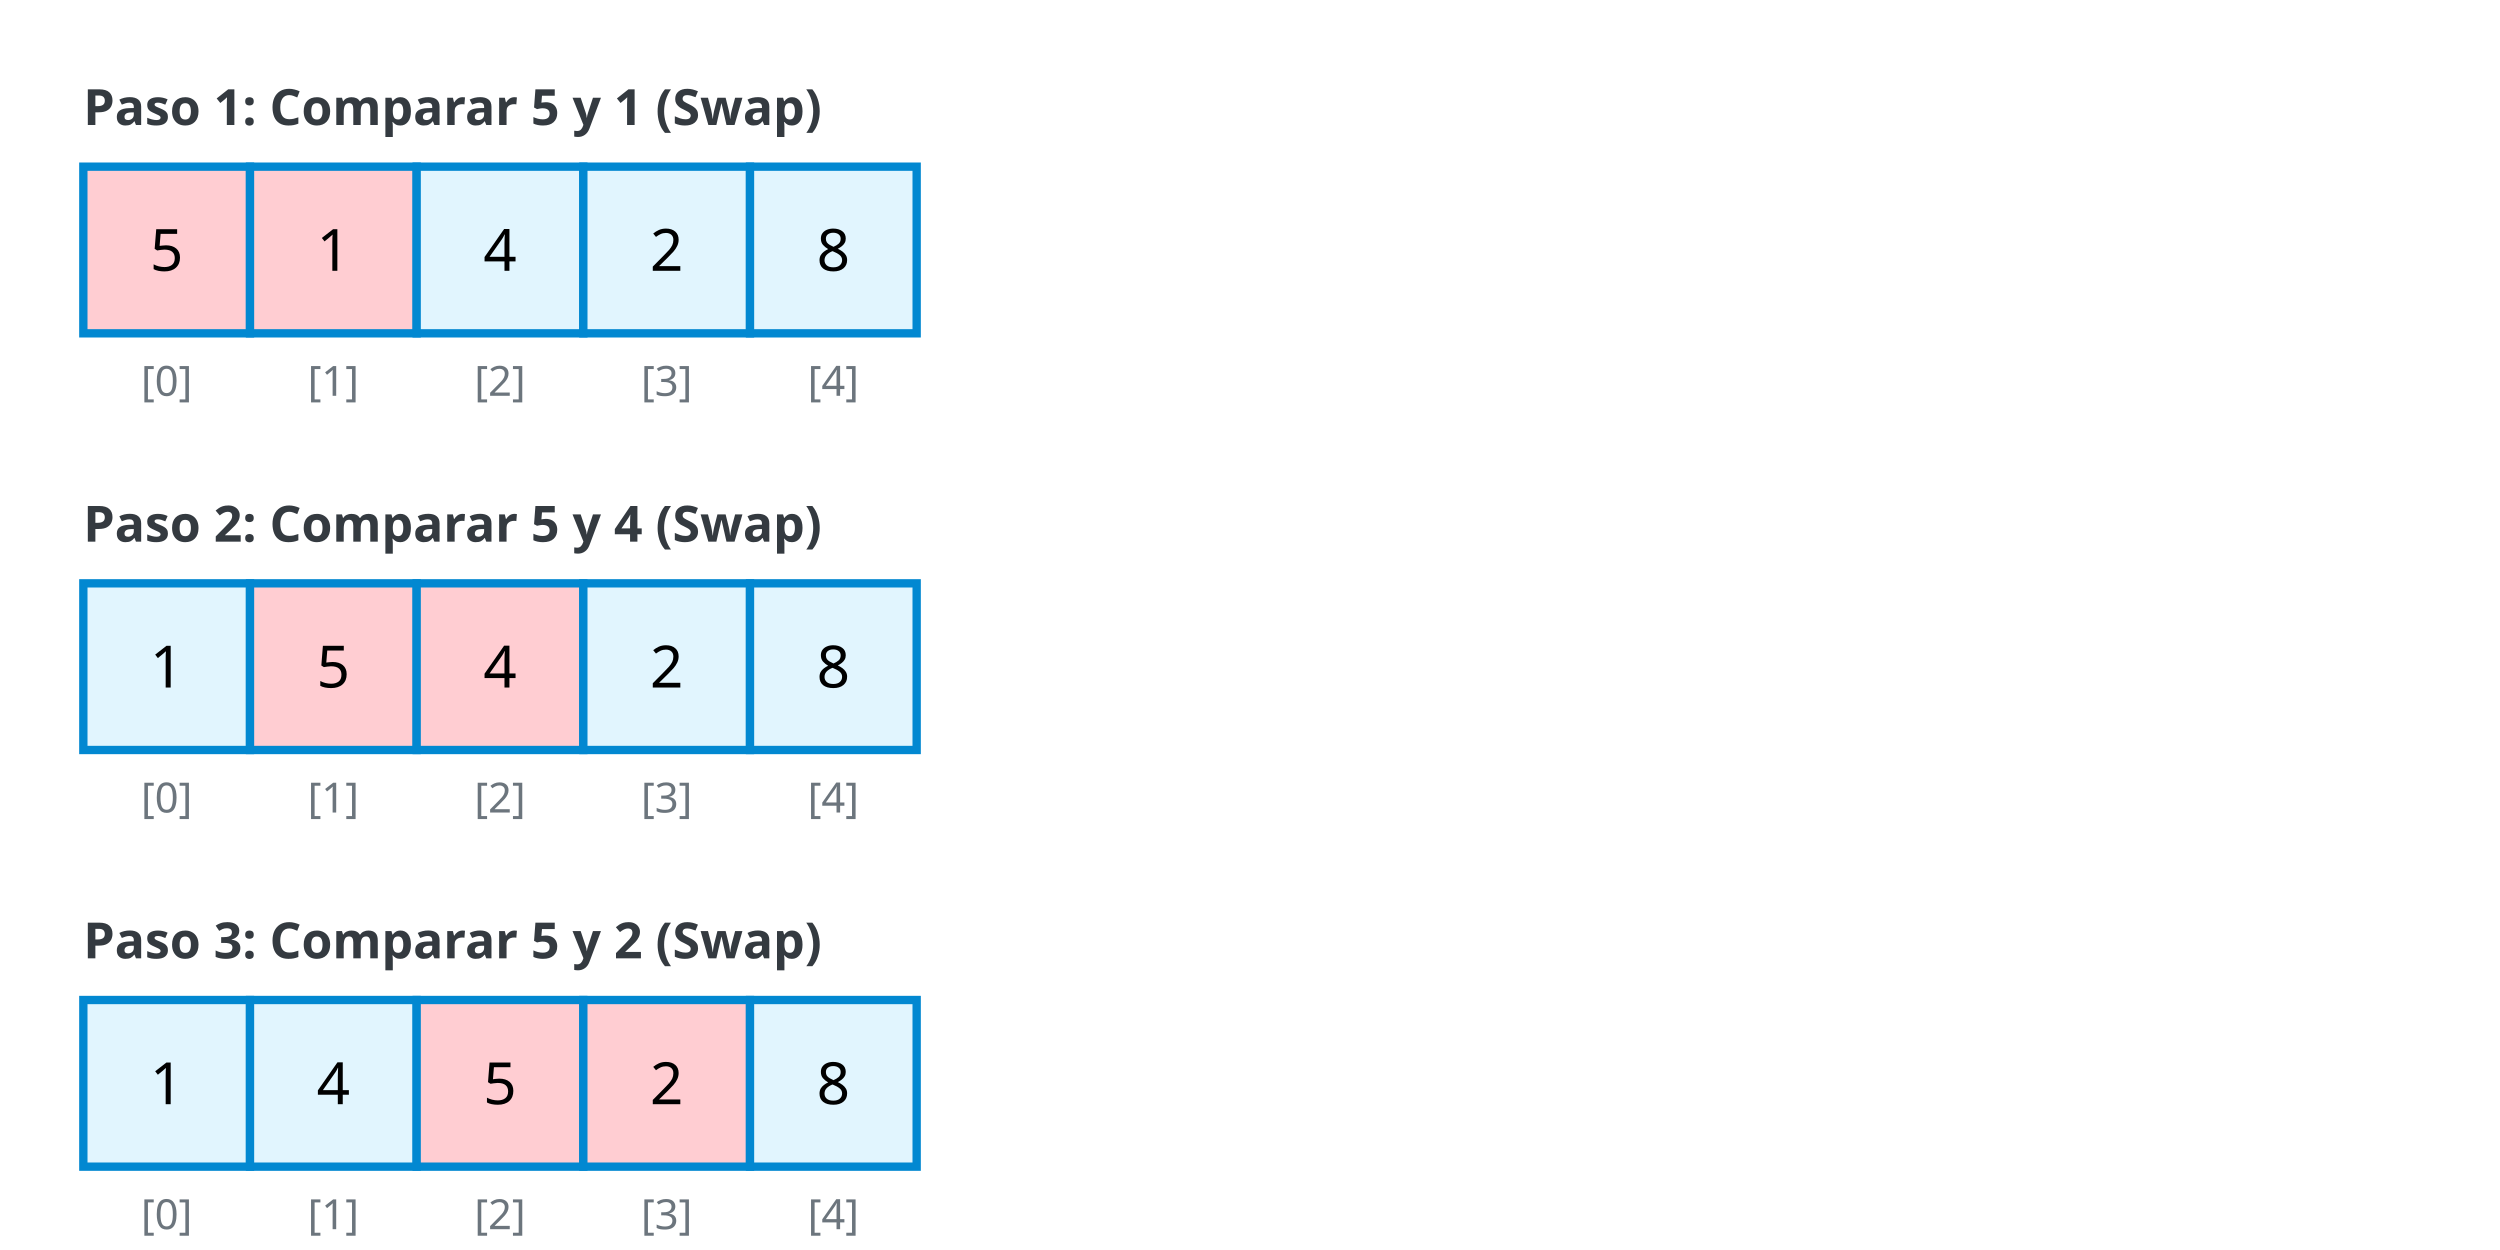
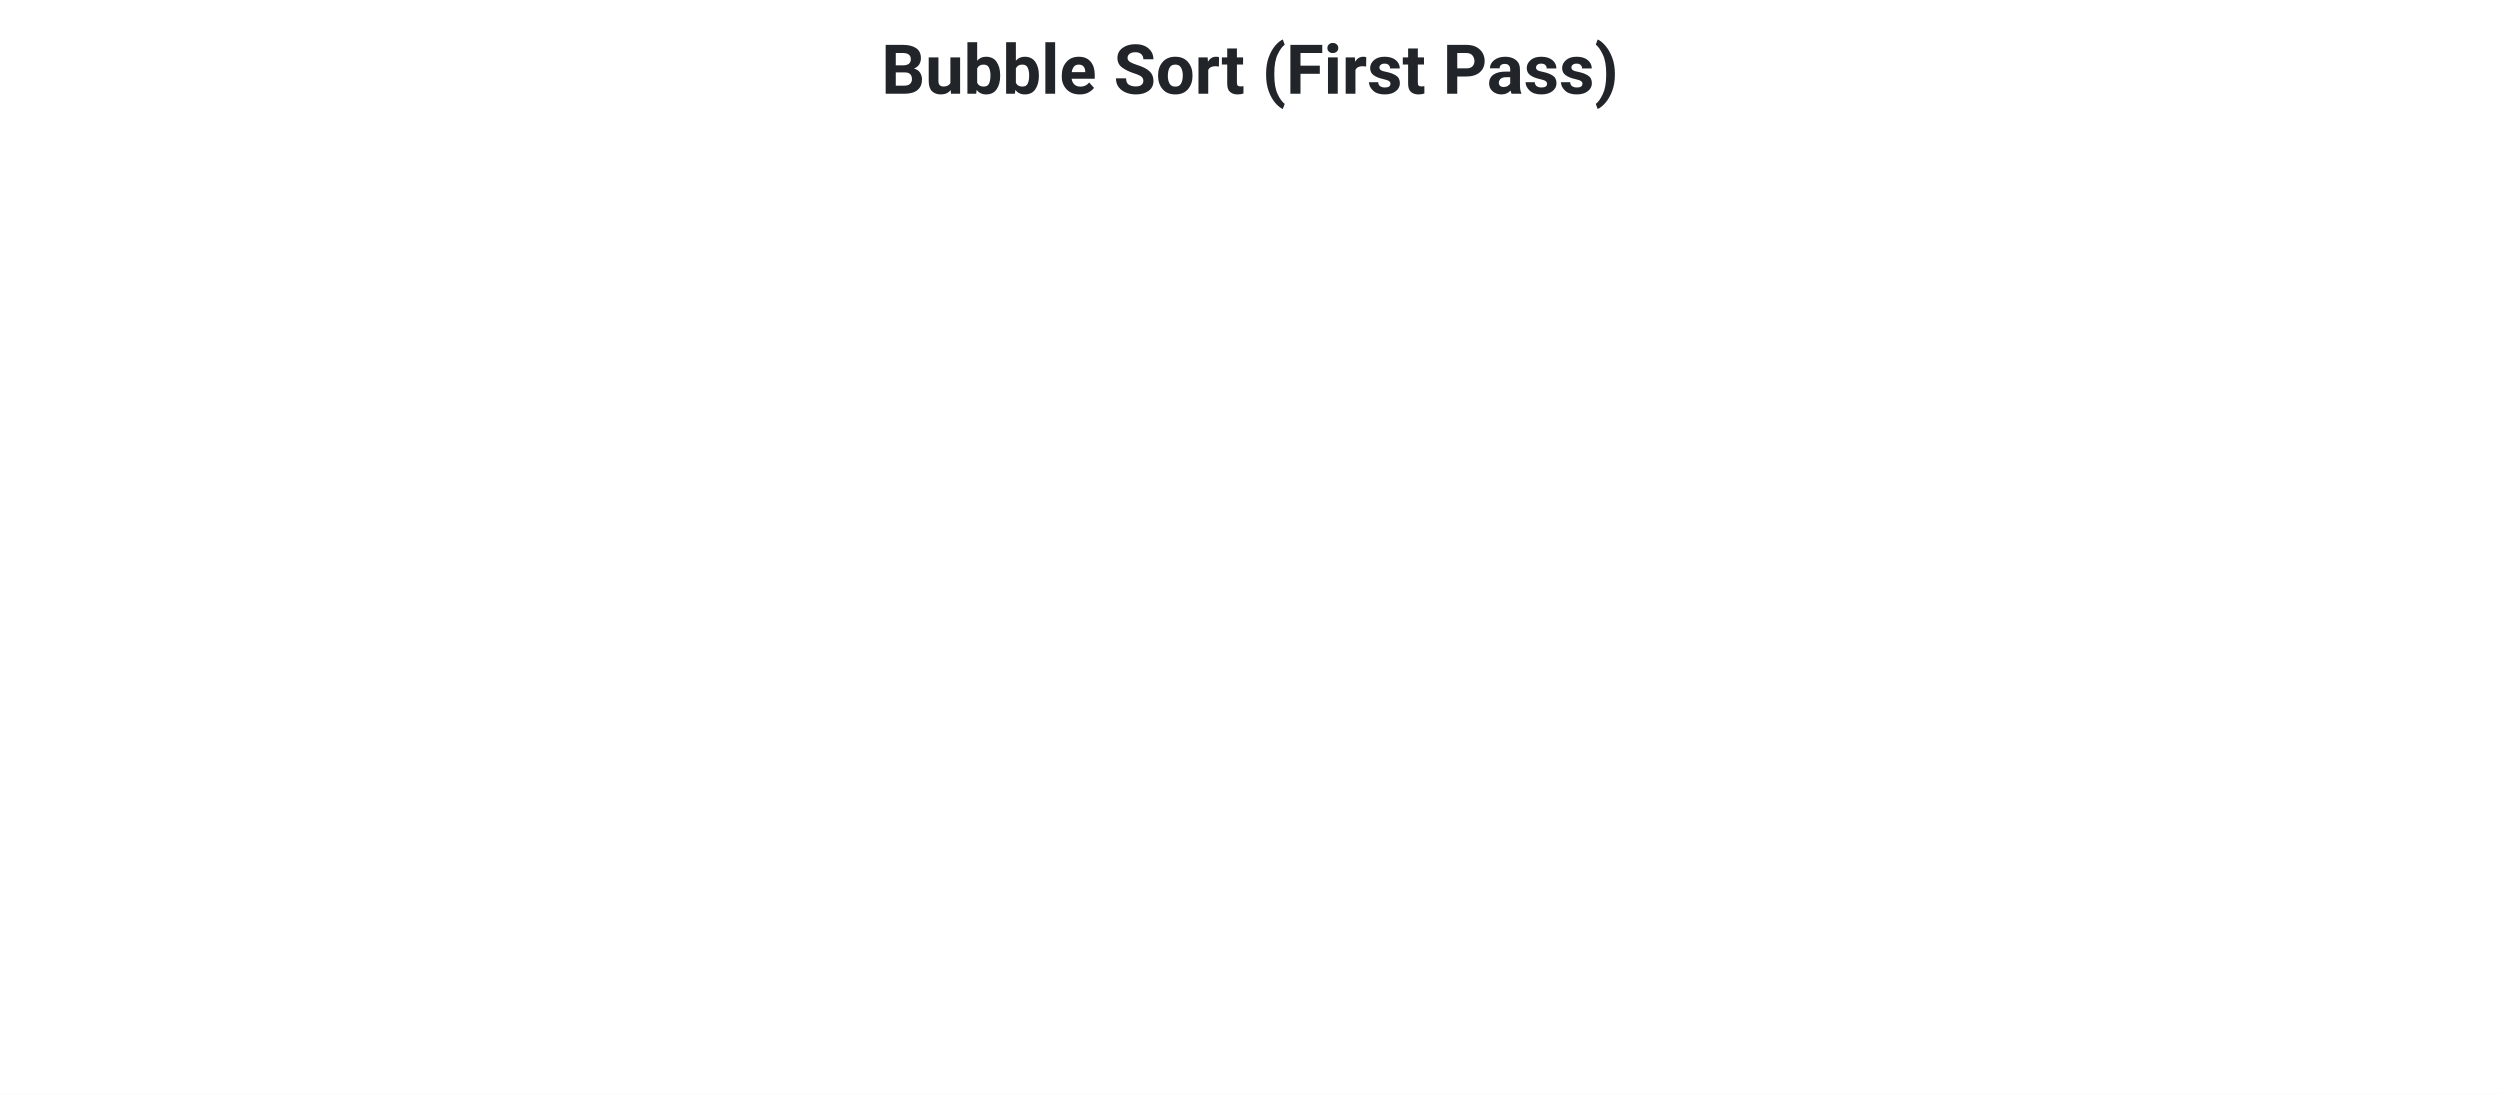
- <svg xmlns="http://www.w3.org/2000/svg" width="600" height="300">
-   <rect width="600" height="300" fill="#ffffff" />
-   <style>text { font-family: sans-serif; }</style>
-   <text x="20" y="30" font-size="12" font-weight="bold" fill="#343a40">Paso 1: Comparar 5 y 1 (Swap)</text>
-   <rect x="20" y="40" width="40" height="40" fill="#ffcdd2" stroke="#0288d1" stroke-width="2" />
-   <text x="40.0" y="65.0" font-size="14" text-anchor="middle" fill="#000000">5</text>
-   <text x="40.0" y="95" font-size="10" text-anchor="middle" fill="#6c757d">[0]</text>
-   <rect x="60" y="40" width="40" height="40" fill="#ffcdd2" stroke="#0288d1" stroke-width="2" />
-   <text x="80.0" y="65.0" font-size="14" text-anchor="middle" fill="#000000">1</text>
-   <text x="80.0" y="95" font-size="10" text-anchor="middle" fill="#6c757d">[1]</text>
-   <rect x="100" y="40" width="40" height="40" fill="#e1f5fe" stroke="#0288d1" stroke-width="2" />
-   <text x="120.0" y="65.0" font-size="14" text-anchor="middle" fill="#000000">4</text>
-   <text x="120.0" y="95" font-size="10" text-anchor="middle" fill="#6c757d">[2]</text>
-   <rect x="140" y="40" width="40" height="40" fill="#e1f5fe" stroke="#0288d1" stroke-width="2" />
-   <text x="160.0" y="65.0" font-size="14" text-anchor="middle" fill="#000000">2</text>
-   <text x="160.0" y="95" font-size="10" text-anchor="middle" fill="#6c757d">[3]</text>
-   <rect x="180" y="40" width="40" height="40" fill="#e1f5fe" stroke="#0288d1" stroke-width="2" />
-   <text x="200.0" y="65.0" font-size="14" text-anchor="middle" fill="#000000">8</text>
-   <text x="200.0" y="95" font-size="10" text-anchor="middle" fill="#6c757d">[4]</text>
-   <text x="20" y="130" font-size="12" font-weight="bold" fill="#343a40">Paso 2: Comparar 5 y 4 (Swap)</text>
-   <rect x="20" y="140" width="40" height="40" fill="#e1f5fe" stroke="#0288d1" stroke-width="2" />
-   <text x="40.0" y="165.0" font-size="14" text-anchor="middle" fill="#000000">1</text>
-   <text x="40.0" y="195" font-size="10" text-anchor="middle" fill="#6c757d">[0]</text>
-   <rect x="60" y="140" width="40" height="40" fill="#ffcdd2" stroke="#0288d1" stroke-width="2" />
-   <text x="80.0" y="165.0" font-size="14" text-anchor="middle" fill="#000000">5</text>
-   <text x="80.0" y="195" font-size="10" text-anchor="middle" fill="#6c757d">[1]</text>
-   <rect x="100" y="140" width="40" height="40" fill="#ffcdd2" stroke="#0288d1" stroke-width="2" />
-   <text x="120.0" y="165.0" font-size="14" text-anchor="middle" fill="#000000">4</text>
-   <text x="120.0" y="195" font-size="10" text-anchor="middle" fill="#6c757d">[2]</text>
-   <rect x="140" y="140" width="40" height="40" fill="#e1f5fe" stroke="#0288d1" stroke-width="2" />
-   <text x="160.0" y="165.0" font-size="14" text-anchor="middle" fill="#000000">2</text>
-   <text x="160.0" y="195" font-size="10" text-anchor="middle" fill="#6c757d">[3]</text>
-   <rect x="180" y="140" width="40" height="40" fill="#e1f5fe" stroke="#0288d1" stroke-width="2" />
-   <text x="200.0" y="165.0" font-size="14" text-anchor="middle" fill="#000000">8</text>
-   <text x="200.0" y="195" font-size="10" text-anchor="middle" fill="#6c757d">[4]</text>
-   <text x="20" y="230" font-size="12" font-weight="bold" fill="#343a40">Paso 3: Comparar 5 y 2 (Swap)</text>
-   <rect x="20" y="240" width="40" height="40" fill="#e1f5fe" stroke="#0288d1" stroke-width="2" />
-   <text x="40.0" y="265.0" font-size="14" text-anchor="middle" fill="#000000">1</text>
-   <text x="40.0" y="295" font-size="10" text-anchor="middle" fill="#6c757d">[0]</text>
-   <rect x="60" y="240" width="40" height="40" fill="#e1f5fe" stroke="#0288d1" stroke-width="2" />
-   <text x="80.0" y="265.0" font-size="14" text-anchor="middle" fill="#000000">4</text>
-   <text x="80.0" y="295" font-size="10" text-anchor="middle" fill="#6c757d">[1]</text>
-   <rect x="100" y="240" width="40" height="40" fill="#ffcdd2" stroke="#0288d1" stroke-width="2" />
-   <text x="120.0" y="265.0" font-size="14" text-anchor="middle" fill="#000000">5</text>
-   <text x="120.0" y="295" font-size="10" text-anchor="middle" fill="#6c757d">[2]</text>
-   <rect x="140" y="240" width="40" height="40" fill="#ffcdd2" stroke="#0288d1" stroke-width="2" />
-   <text x="160.0" y="265.0" font-size="14" text-anchor="middle" fill="#000000">2</text>
-   <text x="160.0" y="295" font-size="10" text-anchor="middle" fill="#6c757d">[3]</text>
-   <rect x="180" y="240" width="40" height="40" fill="#e1f5fe" stroke="#0288d1" stroke-width="2" />
-   <text x="200.0" y="265.0" font-size="14" text-anchor="middle" fill="#000000">8</text>
-   <text x="200.0" y="295" font-size="10" text-anchor="middle" fill="#6c757d">[4]</text>
+ <svg xmlns="http://www.w3.org/2000/svg" width="800" height="350">
+   <rect width="800" height="350" fill="#ffffff" />
+   <style>
+     text { font-family: 'Segoe UI', Roboto, Helvetica, sans-serif; }
+     .box { fill: #f8f9fa; stroke: #dee2e6; stroke-width: 2; transition: all 0.3s; }
+     .box-hl { fill: #fff3cd; stroke: #ffc107; stroke-width: 3; }
+     .box-found { fill: #d4edda; stroke: #28a745; stroke-width: 3; }
+     .box-text { font-size: 18px; font-weight: bold; fill: #343a40; }
+     .ptr-text { font-size: 14px; font-weight: bold; }
+     .ptr-line { stroke-width: 2; stroke-dasharray: 4; }
+     .msg-text { font-size: 16px; fill: #495057; font-weight: bold; opacity: 0; }
+ 
+     @keyframes show-step-0 {
+         0%, 0.0% { opacity: 0; }
+         0.0%, 9.9% { opacity: 1; }
+         10.0%, 100% { opacity: 0; }
+     }
+     .step-0 { animation: show-step-0 20.0s infinite; opacity: 0; }
+ 
+     @keyframes show-step-1 {
+         0%, 9.9% { opacity: 0; }
+         10.0%, 19.9% { opacity: 1; }
+         20.0%, 100% { opacity: 0; }
+     }
+     .step-1 { animation: show-step-1 20.0s infinite; opacity: 0; }
+ 
+     @keyframes show-step-2 {
+         0%, 19.9% { opacity: 0; }
+         20.0%, 29.9% { opacity: 1; }
+         30.0%, 100% { opacity: 0; }
+     }
+     .step-2 { animation: show-step-2 20.0s infinite; opacity: 0; }
+ 
+     @keyframes show-step-3 {
+         0%, 29.9% { opacity: 0; }
+         30.0%, 39.9% { opacity: 1; }
+         40.0%, 100% { opacity: 0; }
+     }
+     .step-3 { animation: show-step-3 20.0s infinite; opacity: 0; }
+ 
+     @keyframes show-step-4 {
+         0%, 39.9% { opacity: 0; }
+         40.0%, 49.9% { opacity: 1; }
+         50.0%, 100% { opacity: 0; }
+     }
+     .step-4 { animation: show-step-4 20.0s infinite; opacity: 0; }
+ 
+     @keyframes show-step-5 {
+         0%, 49.9% { opacity: 0; }
+         50.0%, 59.9% { opacity: 1; }
+         60.0%, 100% { opacity: 0; }
+     }
+     .step-5 { animation: show-step-5 20.0s infinite; opacity: 0; }
+ 
+     @keyframes show-step-6 {
+         0%, 59.9% { opacity: 0; }
+         60.0%, 69.9% { opacity: 1; }
+         70.0%, 100% { opacity: 0; }
+     }
+     .step-6 { animation: show-step-6 20.0s infinite; opacity: 0; }
+ 
+     @keyframes show-step-7 {
+         0%, 69.9% { opacity: 0; }
+         70.0%, 79.9% { opacity: 1; }
+         80.0%, 100% { opacity: 0; }
+     }
+     .step-7 { animation: show-step-7 20.0s infinite; opacity: 0; }
+ 
+     @keyframes show-step-8 {
+         0%, 79.9% { opacity: 0; }
+         80.0%, 89.9% { opacity: 1; }
+         90.0%, 100% { opacity: 0; }
+     }
+     .step-8 { animation: show-step-8 20.0s infinite; opacity: 0; }
+ 
+     @keyframes show-step-9 {
+         0%, 89.9% { opacity: 0; }
+         90.0%, 99.9% { opacity: 1; }
+         100.0%, 100% { opacity: 0; }
+     }
+     .step-9 { animation: show-step-9 20.0s infinite; opacity: 0; }
+ </style>
+   <text x="400.0" y="30" font-size="22" font-weight="bold" text-anchor="middle" fill="#212529">Bubble Sort (First Pass)</text>
+   <g class="step-0">
+     <rect x="200.0" y="240" width="400" height="80" rx="8" fill="#f8f9fa" stroke="#dee2e6" stroke-width="2" />
+     <text x="400.0" y="265" font-size="14" font-weight="bold" text-anchor="middle" fill="#0288d1">Step 1 / 10</text>
+     <text x="400.0" y="295" font-size="16" text-anchor="middle" fill="#343a40">Initial Array</text>
+     <rect x="210.0" y="120" width="60" height="60" rx="6" class="box" />
+     <text x="240.0" y="156" class="box-text" text-anchor="middle">5</text>
+     <text x="240.0" y="200" font-size="12" fill="#adb5bd" text-anchor="middle">[0]</text>
+     <rect x="290.0" y="120" width="60" height="60" rx="6" class="box" />
+     <text x="320.0" y="156" class="box-text" text-anchor="middle">1</text>
+     <text x="320.0" y="200" font-size="12" fill="#adb5bd" text-anchor="middle">[1]</text>
+     <rect x="370.0" y="120" width="60" height="60" rx="6" class="box" />
+     <text x="400.0" y="156" class="box-text" text-anchor="middle">4</text>
+     <text x="400.0" y="200" font-size="12" fill="#adb5bd" text-anchor="middle">[2]</text>
+     <rect x="450.0" y="120" width="60" height="60" rx="6" class="box" />
+     <text x="480.0" y="156" class="box-text" text-anchor="middle">2</text>
+     <text x="480.0" y="200" font-size="12" fill="#adb5bd" text-anchor="middle">[3]</text>
+     <rect x="530.0" y="120" width="60" height="60" rx="6" class="box" />
+     <text x="560.0" y="156" class="box-text" text-anchor="middle">8</text>
+     <text x="560.0" y="200" font-size="12" fill="#adb5bd" text-anchor="middle">[4]</text>
+   </g>
+   <g class="step-1">
+     <rect x="200.0" y="240" width="400" height="80" rx="8" fill="#f8f9fa" stroke="#dee2e6" stroke-width="2" />
+     <text x="400.0" y="265" font-size="14" font-weight="bold" text-anchor="middle" fill="#0288d1">Step 2 / 10</text>
+     <text x="400.0" y="295" font-size="16" text-anchor="middle" fill="#343a40">Compare 5 and 1</text>
+     <rect x="210.0" y="120" width="60" height="60" rx="6" class="box-hl" />
+     <text x="240.0" y="156" class="box-text" text-anchor="middle">5</text>
+     <text x="240.0" y="200" font-size="12" fill="#adb5bd" text-anchor="middle">[0]</text>
+     <rect x="290.0" y="120" width="60" height="60" rx="6" class="box-hl" />
+     <text x="320.0" y="156" class="box-text" text-anchor="middle">1</text>
+     <text x="320.0" y="200" font-size="12" fill="#adb5bd" text-anchor="middle">[1]</text>
+     <rect x="370.0" y="120" width="60" height="60" rx="6" class="box" />
+     <text x="400.0" y="156" class="box-text" text-anchor="middle">4</text>
+     <text x="400.0" y="200" font-size="12" fill="#adb5bd" text-anchor="middle">[2]</text>
+     <rect x="450.0" y="120" width="60" height="60" rx="6" class="box" />
+     <text x="480.0" y="156" class="box-text" text-anchor="middle">2</text>
+     <text x="480.0" y="200" font-size="12" fill="#adb5bd" text-anchor="middle">[3]</text>
+     <rect x="530.0" y="120" width="60" height="60" rx="6" class="box" />
+     <text x="560.0" y="156" class="box-text" text-anchor="middle">8</text>
+     <text x="560.0" y="200" font-size="12" fill="#adb5bd" text-anchor="middle">[4]</text>
+     <line x1="240.0" y1="80" x2="240.0" y2="110" class="ptr-line" stroke="#d32f2f" />
+     <text x="240.0" y="75" class="ptr-text" fill="#d32f2f" text-anchor="middle">j</text>
+     <line x1="320.0" y1="215" x2="320.0" y2="245" class="ptr-line" stroke="#0288d1" />
+     <text x="320.0" y="260" class="ptr-text" fill="#0288d1" text-anchor="middle">j+1</text>
+   </g>
+   <g class="step-2">
+     <rect x="200.0" y="240" width="400" height="80" rx="8" fill="#f8f9fa" stroke="#dee2e6" stroke-width="2" />
+     <text x="400.0" y="265" font-size="14" font-weight="bold" text-anchor="middle" fill="#0288d1">Step 3 / 10</text>
+     <text x="400.0" y="295" font-size="16" text-anchor="middle" fill="#343a40">Swap! 5 &gt; 1</text>
+     <rect x="210.0" y="120" width="60" height="60" rx="6" class="box-hl" />
+     <text x="240.0" y="156" class="box-text" text-anchor="middle">1</text>
+     <text x="240.0" y="200" font-size="12" fill="#adb5bd" text-anchor="middle">[0]</text>
+     <rect x="290.0" y="120" width="60" height="60" rx="6" class="box-hl" />
+     <text x="320.0" y="156" class="box-text" text-anchor="middle">5</text>
+     <text x="320.0" y="200" font-size="12" fill="#adb5bd" text-anchor="middle">[1]</text>
+     <rect x="370.0" y="120" width="60" height="60" rx="6" class="box" />
+     <text x="400.0" y="156" class="box-text" text-anchor="middle">4</text>
+     <text x="400.0" y="200" font-size="12" fill="#adb5bd" text-anchor="middle">[2]</text>
+     <rect x="450.0" y="120" width="60" height="60" rx="6" class="box" />
+     <text x="480.0" y="156" class="box-text" text-anchor="middle">2</text>
+     <text x="480.0" y="200" font-size="12" fill="#adb5bd" text-anchor="middle">[3]</text>
+     <rect x="530.0" y="120" width="60" height="60" rx="6" class="box" />
+     <text x="560.0" y="156" class="box-text" text-anchor="middle">8</text>
+     <text x="560.0" y="200" font-size="12" fill="#adb5bd" text-anchor="middle">[4]</text>
+     <line x1="240.0" y1="80" x2="240.0" y2="110" class="ptr-line" stroke="#d32f2f" />
+     <text x="240.0" y="75" class="ptr-text" fill="#d32f2f" text-anchor="middle">j</text>
+     <line x1="320.0" y1="215" x2="320.0" y2="245" class="ptr-line" stroke="#0288d1" />
+     <text x="320.0" y="260" class="ptr-text" fill="#0288d1" text-anchor="middle">j+1</text>
+   </g>
+   <g class="step-3">
+     <rect x="200.0" y="240" width="400" height="80" rx="8" fill="#f8f9fa" stroke="#dee2e6" stroke-width="2" />
+     <text x="400.0" y="265" font-size="14" font-weight="bold" text-anchor="middle" fill="#0288d1">Step 4 / 10</text>
+     <text x="400.0" y="295" font-size="16" text-anchor="middle" fill="#343a40">Compare 5 and 4</text>
+     <rect x="210.0" y="120" width="60" height="60" rx="6" class="box" />
+     <text x="240.0" y="156" class="box-text" text-anchor="middle">1</text>
+     <text x="240.0" y="200" font-size="12" fill="#adb5bd" text-anchor="middle">[0]</text>
+     <rect x="290.0" y="120" width="60" height="60" rx="6" class="box-hl" />
+     <text x="320.0" y="156" class="box-text" text-anchor="middle">5</text>
+     <text x="320.0" y="200" font-size="12" fill="#adb5bd" text-anchor="middle">[1]</text>
+     <rect x="370.0" y="120" width="60" height="60" rx="6" class="box-hl" />
+     <text x="400.0" y="156" class="box-text" text-anchor="middle">4</text>
+     <text x="400.0" y="200" font-size="12" fill="#adb5bd" text-anchor="middle">[2]</text>
+     <rect x="450.0" y="120" width="60" height="60" rx="6" class="box" />
+     <text x="480.0" y="156" class="box-text" text-anchor="middle">2</text>
+     <text x="480.0" y="200" font-size="12" fill="#adb5bd" text-anchor="middle">[3]</text>
+     <rect x="530.0" y="120" width="60" height="60" rx="6" class="box" />
+     <text x="560.0" y="156" class="box-text" text-anchor="middle">8</text>
+     <text x="560.0" y="200" font-size="12" fill="#adb5bd" text-anchor="middle">[4]</text>
+     <line x1="320.0" y1="80" x2="320.0" y2="110" class="ptr-line" stroke="#d32f2f" />
+     <text x="320.0" y="75" class="ptr-text" fill="#d32f2f" text-anchor="middle">j</text>
+     <line x1="400.0" y1="215" x2="400.0" y2="245" class="ptr-line" stroke="#0288d1" />
+     <text x="400.0" y="260" class="ptr-text" fill="#0288d1" text-anchor="middle">j+1</text>
+   </g>
+   <g class="step-4">
+     <rect x="200.0" y="240" width="400" height="80" rx="8" fill="#f8f9fa" stroke="#dee2e6" stroke-width="2" />
+     <text x="400.0" y="265" font-size="14" font-weight="bold" text-anchor="middle" fill="#0288d1">Step 5 / 10</text>
+     <text x="400.0" y="295" font-size="16" text-anchor="middle" fill="#343a40">Swap! 5 &gt; 4</text>
+     <rect x="210.0" y="120" width="60" height="60" rx="6" class="box" />
+     <text x="240.0" y="156" class="box-text" text-anchor="middle">1</text>
+     <text x="240.0" y="200" font-size="12" fill="#adb5bd" text-anchor="middle">[0]</text>
+     <rect x="290.0" y="120" width="60" height="60" rx="6" class="box-hl" />
+     <text x="320.0" y="156" class="box-text" text-anchor="middle">4</text>
+     <text x="320.0" y="200" font-size="12" fill="#adb5bd" text-anchor="middle">[1]</text>
+     <rect x="370.0" y="120" width="60" height="60" rx="6" class="box-hl" />
+     <text x="400.0" y="156" class="box-text" text-anchor="middle">5</text>
+     <text x="400.0" y="200" font-size="12" fill="#adb5bd" text-anchor="middle">[2]</text>
+     <rect x="450.0" y="120" width="60" height="60" rx="6" class="box" />
+     <text x="480.0" y="156" class="box-text" text-anchor="middle">2</text>
+     <text x="480.0" y="200" font-size="12" fill="#adb5bd" text-anchor="middle">[3]</text>
+     <rect x="530.0" y="120" width="60" height="60" rx="6" class="box" />
+     <text x="560.0" y="156" class="box-text" text-anchor="middle">8</text>
+     <text x="560.0" y="200" font-size="12" fill="#adb5bd" text-anchor="middle">[4]</text>
+     <line x1="320.0" y1="80" x2="320.0" y2="110" class="ptr-line" stroke="#d32f2f" />
+     <text x="320.0" y="75" class="ptr-text" fill="#d32f2f" text-anchor="middle">j</text>
+     <line x1="400.0" y1="215" x2="400.0" y2="245" class="ptr-line" stroke="#0288d1" />
+     <text x="400.0" y="260" class="ptr-text" fill="#0288d1" text-anchor="middle">j+1</text>
+   </g>
+   <g class="step-5">
+     <rect x="200.0" y="240" width="400" height="80" rx="8" fill="#f8f9fa" stroke="#dee2e6" stroke-width="2" />
+     <text x="400.0" y="265" font-size="14" font-weight="bold" text-anchor="middle" fill="#0288d1">Step 6 / 10</text>
+     <text x="400.0" y="295" font-size="16" text-anchor="middle" fill="#343a40">Compare 5 and 2</text>
+     <rect x="210.0" y="120" width="60" height="60" rx="6" class="box" />
+     <text x="240.0" y="156" class="box-text" text-anchor="middle">1</text>
+     <text x="240.0" y="200" font-size="12" fill="#adb5bd" text-anchor="middle">[0]</text>
+     <rect x="290.0" y="120" width="60" height="60" rx="6" class="box" />
+     <text x="320.0" y="156" class="box-text" text-anchor="middle">4</text>
+     <text x="320.0" y="200" font-size="12" fill="#adb5bd" text-anchor="middle">[1]</text>
+     <rect x="370.0" y="120" width="60" height="60" rx="6" class="box-hl" />
+     <text x="400.0" y="156" class="box-text" text-anchor="middle">5</text>
+     <text x="400.0" y="200" font-size="12" fill="#adb5bd" text-anchor="middle">[2]</text>
+     <rect x="450.0" y="120" width="60" height="60" rx="6" class="box-hl" />
+     <text x="480.0" y="156" class="box-text" text-anchor="middle">2</text>
+     <text x="480.0" y="200" font-size="12" fill="#adb5bd" text-anchor="middle">[3]</text>
+     <rect x="530.0" y="120" width="60" height="60" rx="6" class="box" />
+     <text x="560.0" y="156" class="box-text" text-anchor="middle">8</text>
+     <text x="560.0" y="200" font-size="12" fill="#adb5bd" text-anchor="middle">[4]</text>
+     <line x1="400.0" y1="80" x2="400.0" y2="110" class="ptr-line" stroke="#d32f2f" />
+     <text x="400.0" y="75" class="ptr-text" fill="#d32f2f" text-anchor="middle">j</text>
+     <line x1="480.0" y1="215" x2="480.0" y2="245" class="ptr-line" stroke="#0288d1" />
+     <text x="480.0" y="260" class="ptr-text" fill="#0288d1" text-anchor="middle">j+1</text>
+   </g>
+   <g class="step-6">
+     <rect x="200.0" y="240" width="400" height="80" rx="8" fill="#f8f9fa" stroke="#dee2e6" stroke-width="2" />
+     <text x="400.0" y="265" font-size="14" font-weight="bold" text-anchor="middle" fill="#0288d1">Step 7 / 10</text>
+     <text x="400.0" y="295" font-size="16" text-anchor="middle" fill="#343a40">Swap! 5 &gt; 2</text>
+     <rect x="210.0" y="120" width="60" height="60" rx="6" class="box" />
+     <text x="240.0" y="156" class="box-text" text-anchor="middle">1</text>
+     <text x="240.0" y="200" font-size="12" fill="#adb5bd" text-anchor="middle">[0]</text>
+     <rect x="290.0" y="120" width="60" height="60" rx="6" class="box" />
+     <text x="320.0" y="156" class="box-text" text-anchor="middle">4</text>
+     <text x="320.0" y="200" font-size="12" fill="#adb5bd" text-anchor="middle">[1]</text>
+     <rect x="370.0" y="120" width="60" height="60" rx="6" class="box-hl" />
+     <text x="400.0" y="156" class="box-text" text-anchor="middle">2</text>
+     <text x="400.0" y="200" font-size="12" fill="#adb5bd" text-anchor="middle">[2]</text>
+     <rect x="450.0" y="120" width="60" height="60" rx="6" class="box-hl" />
+     <text x="480.0" y="156" class="box-text" text-anchor="middle">5</text>
+     <text x="480.0" y="200" font-size="12" fill="#adb5bd" text-anchor="middle">[3]</text>
+     <rect x="530.0" y="120" width="60" height="60" rx="6" class="box" />
+     <text x="560.0" y="156" class="box-text" text-anchor="middle">8</text>
+     <text x="560.0" y="200" font-size="12" fill="#adb5bd" text-anchor="middle">[4]</text>
+     <line x1="400.0" y1="80" x2="400.0" y2="110" class="ptr-line" stroke="#d32f2f" />
+     <text x="400.0" y="75" class="ptr-text" fill="#d32f2f" text-anchor="middle">j</text>
+     <line x1="480.0" y1="215" x2="480.0" y2="245" class="ptr-line" stroke="#0288d1" />
+     <text x="480.0" y="260" class="ptr-text" fill="#0288d1" text-anchor="middle">j+1</text>
+   </g>
+   <g class="step-7">
+     <rect x="200.0" y="240" width="400" height="80" rx="8" fill="#f8f9fa" stroke="#dee2e6" stroke-width="2" />
+     <text x="400.0" y="265" font-size="14" font-weight="bold" text-anchor="middle" fill="#0288d1">Step 8 / 10</text>
+     <text x="400.0" y="295" font-size="16" text-anchor="middle" fill="#343a40">Compare 5 and 8</text>
+     <rect x="210.0" y="120" width="60" height="60" rx="6" class="box" />
+     <text x="240.0" y="156" class="box-text" text-anchor="middle">1</text>
+     <text x="240.0" y="200" font-size="12" fill="#adb5bd" text-anchor="middle">[0]</text>
+     <rect x="290.0" y="120" width="60" height="60" rx="6" class="box" />
+     <text x="320.0" y="156" class="box-text" text-anchor="middle">4</text>
+     <text x="320.0" y="200" font-size="12" fill="#adb5bd" text-anchor="middle">[1]</text>
+     <rect x="370.0" y="120" width="60" height="60" rx="6" class="box" />
+     <text x="400.0" y="156" class="box-text" text-anchor="middle">2</text>
+     <text x="400.0" y="200" font-size="12" fill="#adb5bd" text-anchor="middle">[2]</text>
+     <rect x="450.0" y="120" width="60" height="60" rx="6" class="box-hl" />
+     <text x="480.0" y="156" class="box-text" text-anchor="middle">5</text>
+     <text x="480.0" y="200" font-size="12" fill="#adb5bd" text-anchor="middle">[3]</text>
+     <rect x="530.0" y="120" width="60" height="60" rx="6" class="box-hl" />
+     <text x="560.0" y="156" class="box-text" text-anchor="middle">8</text>
+     <text x="560.0" y="200" font-size="12" fill="#adb5bd" text-anchor="middle">[4]</text>
+     <line x1="480.0" y1="80" x2="480.0" y2="110" class="ptr-line" stroke="#d32f2f" />
+     <text x="480.0" y="75" class="ptr-text" fill="#d32f2f" text-anchor="middle">j</text>
+     <line x1="560.0" y1="215" x2="560.0" y2="245" class="ptr-line" stroke="#0288d1" />
+     <text x="560.0" y="260" class="ptr-text" fill="#0288d1" text-anchor="middle">j+1</text>
+   </g>
+   <g class="step-8">
+     <rect x="200.0" y="240" width="400" height="80" rx="8" fill="#f8f9fa" stroke="#dee2e6" stroke-width="2" />
+     <text x="400.0" y="265" font-size="14" font-weight="bold" text-anchor="middle" fill="#0288d1">Step 9 / 10</text>
+     <text x="400.0" y="295" font-size="16" text-anchor="middle" fill="#343a40">No swap needed</text>
+     <rect x="210.0" y="120" width="60" height="60" rx="6" class="box" />
+     <text x="240.0" y="156" class="box-text" text-anchor="middle">1</text>
+     <text x="240.0" y="200" font-size="12" fill="#adb5bd" text-anchor="middle">[0]</text>
+     <rect x="290.0" y="120" width="60" height="60" rx="6" class="box" />
+     <text x="320.0" y="156" class="box-text" text-anchor="middle">4</text>
+     <text x="320.0" y="200" font-size="12" fill="#adb5bd" text-anchor="middle">[1]</text>
+     <rect x="370.0" y="120" width="60" height="60" rx="6" class="box" />
+     <text x="400.0" y="156" class="box-text" text-anchor="middle">2</text>
+     <text x="400.0" y="200" font-size="12" fill="#adb5bd" text-anchor="middle">[2]</text>
+     <rect x="450.0" y="120" width="60" height="60" rx="6" class="box-hl" />
+     <text x="480.0" y="156" class="box-text" text-anchor="middle">5</text>
+     <text x="480.0" y="200" font-size="12" fill="#adb5bd" text-anchor="middle">[3]</text>
+     <rect x="530.0" y="120" width="60" height="60" rx="6" class="box-hl" />
+     <text x="560.0" y="156" class="box-text" text-anchor="middle">8</text>
+     <text x="560.0" y="200" font-size="12" fill="#adb5bd" text-anchor="middle">[4]</text>
+     <line x1="480.0" y1="80" x2="480.0" y2="110" class="ptr-line" stroke="#d32f2f" />
+     <text x="480.0" y="75" class="ptr-text" fill="#d32f2f" text-anchor="middle">j</text>
+     <line x1="560.0" y1="215" x2="560.0" y2="245" class="ptr-line" stroke="#0288d1" />
+     <text x="560.0" y="260" class="ptr-text" fill="#0288d1" text-anchor="middle">j+1</text>
+   </g>
+   <g class="step-9">
+     <rect x="200.0" y="240" width="400" height="80" rx="8" fill="#f8f9fa" stroke="#dee2e6" stroke-width="2" />
+     <text x="400.0" y="265" font-size="14" font-weight="bold" text-anchor="middle" fill="#0288d1">Step 10 / 10</text>
+     <text x="400.0" y="295" font-size="16" text-anchor="middle" fill="#343a40">Pass complete. 8 is bubbled up!</text>
+     <rect x="210.0" y="120" width="60" height="60" rx="6" class="box" />
+     <text x="240.0" y="156" class="box-text" text-anchor="middle">1</text>
+     <text x="240.0" y="200" font-size="12" fill="#adb5bd" text-anchor="middle">[0]</text>
+     <rect x="290.0" y="120" width="60" height="60" rx="6" class="box" />
+     <text x="320.0" y="156" class="box-text" text-anchor="middle">4</text>
+     <text x="320.0" y="200" font-size="12" fill="#adb5bd" text-anchor="middle">[1]</text>
+     <rect x="370.0" y="120" width="60" height="60" rx="6" class="box" />
+     <text x="400.0" y="156" class="box-text" text-anchor="middle">2</text>
+     <text x="400.0" y="200" font-size="12" fill="#adb5bd" text-anchor="middle">[2]</text>
+     <rect x="450.0" y="120" width="60" height="60" rx="6" class="box" />
+     <text x="480.0" y="156" class="box-text" text-anchor="middle">5</text>
+     <text x="480.0" y="200" font-size="12" fill="#adb5bd" text-anchor="middle">[3]</text>
+     <rect x="530.0" y="120" width="60" height="60" rx="6" class="box-found" />
+     <text x="560.0" y="156" class="box-text" text-anchor="middle">8</text>
+     <text x="560.0" y="200" font-size="12" fill="#adb5bd" text-anchor="middle">[4]</text>
+     <line x1="560.0" y1="80" x2="560.0" y2="110" class="ptr-line" stroke="#d32f2f" />
+     <text x="560.0" y="75" class="ptr-text" fill="#d32f2f" text-anchor="middle">sorted</text>
+   </g>
</svg>
